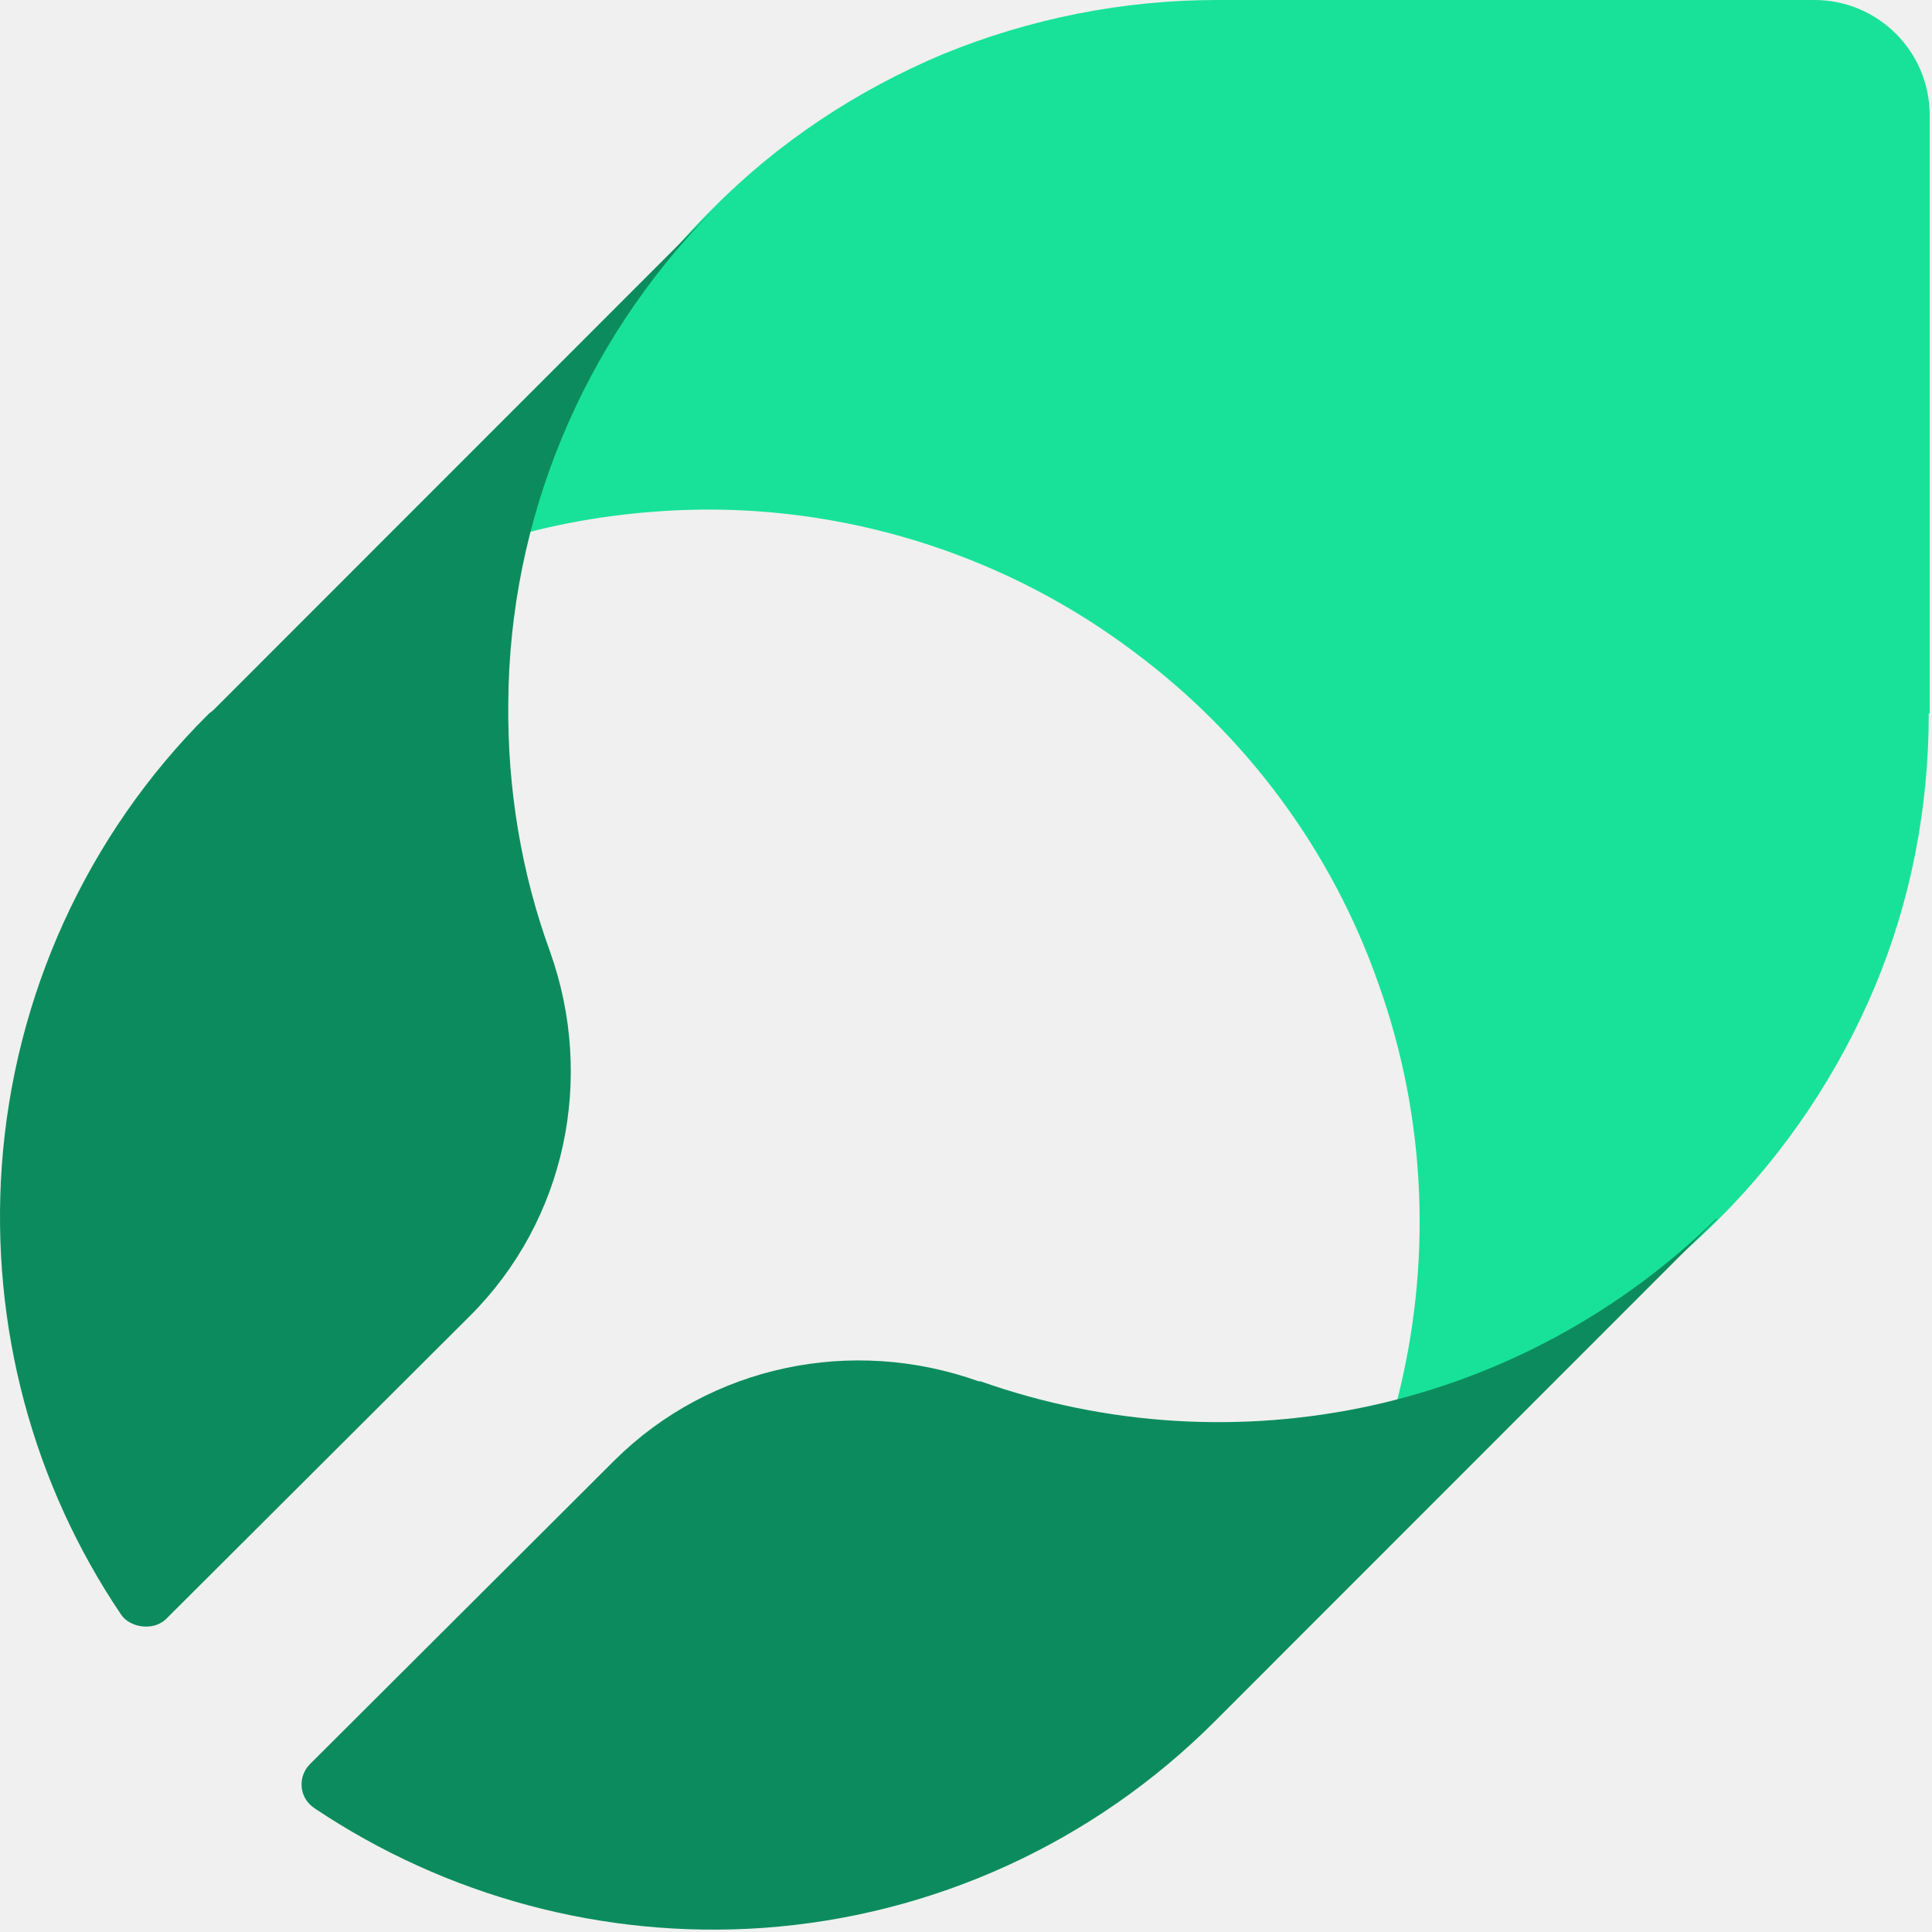
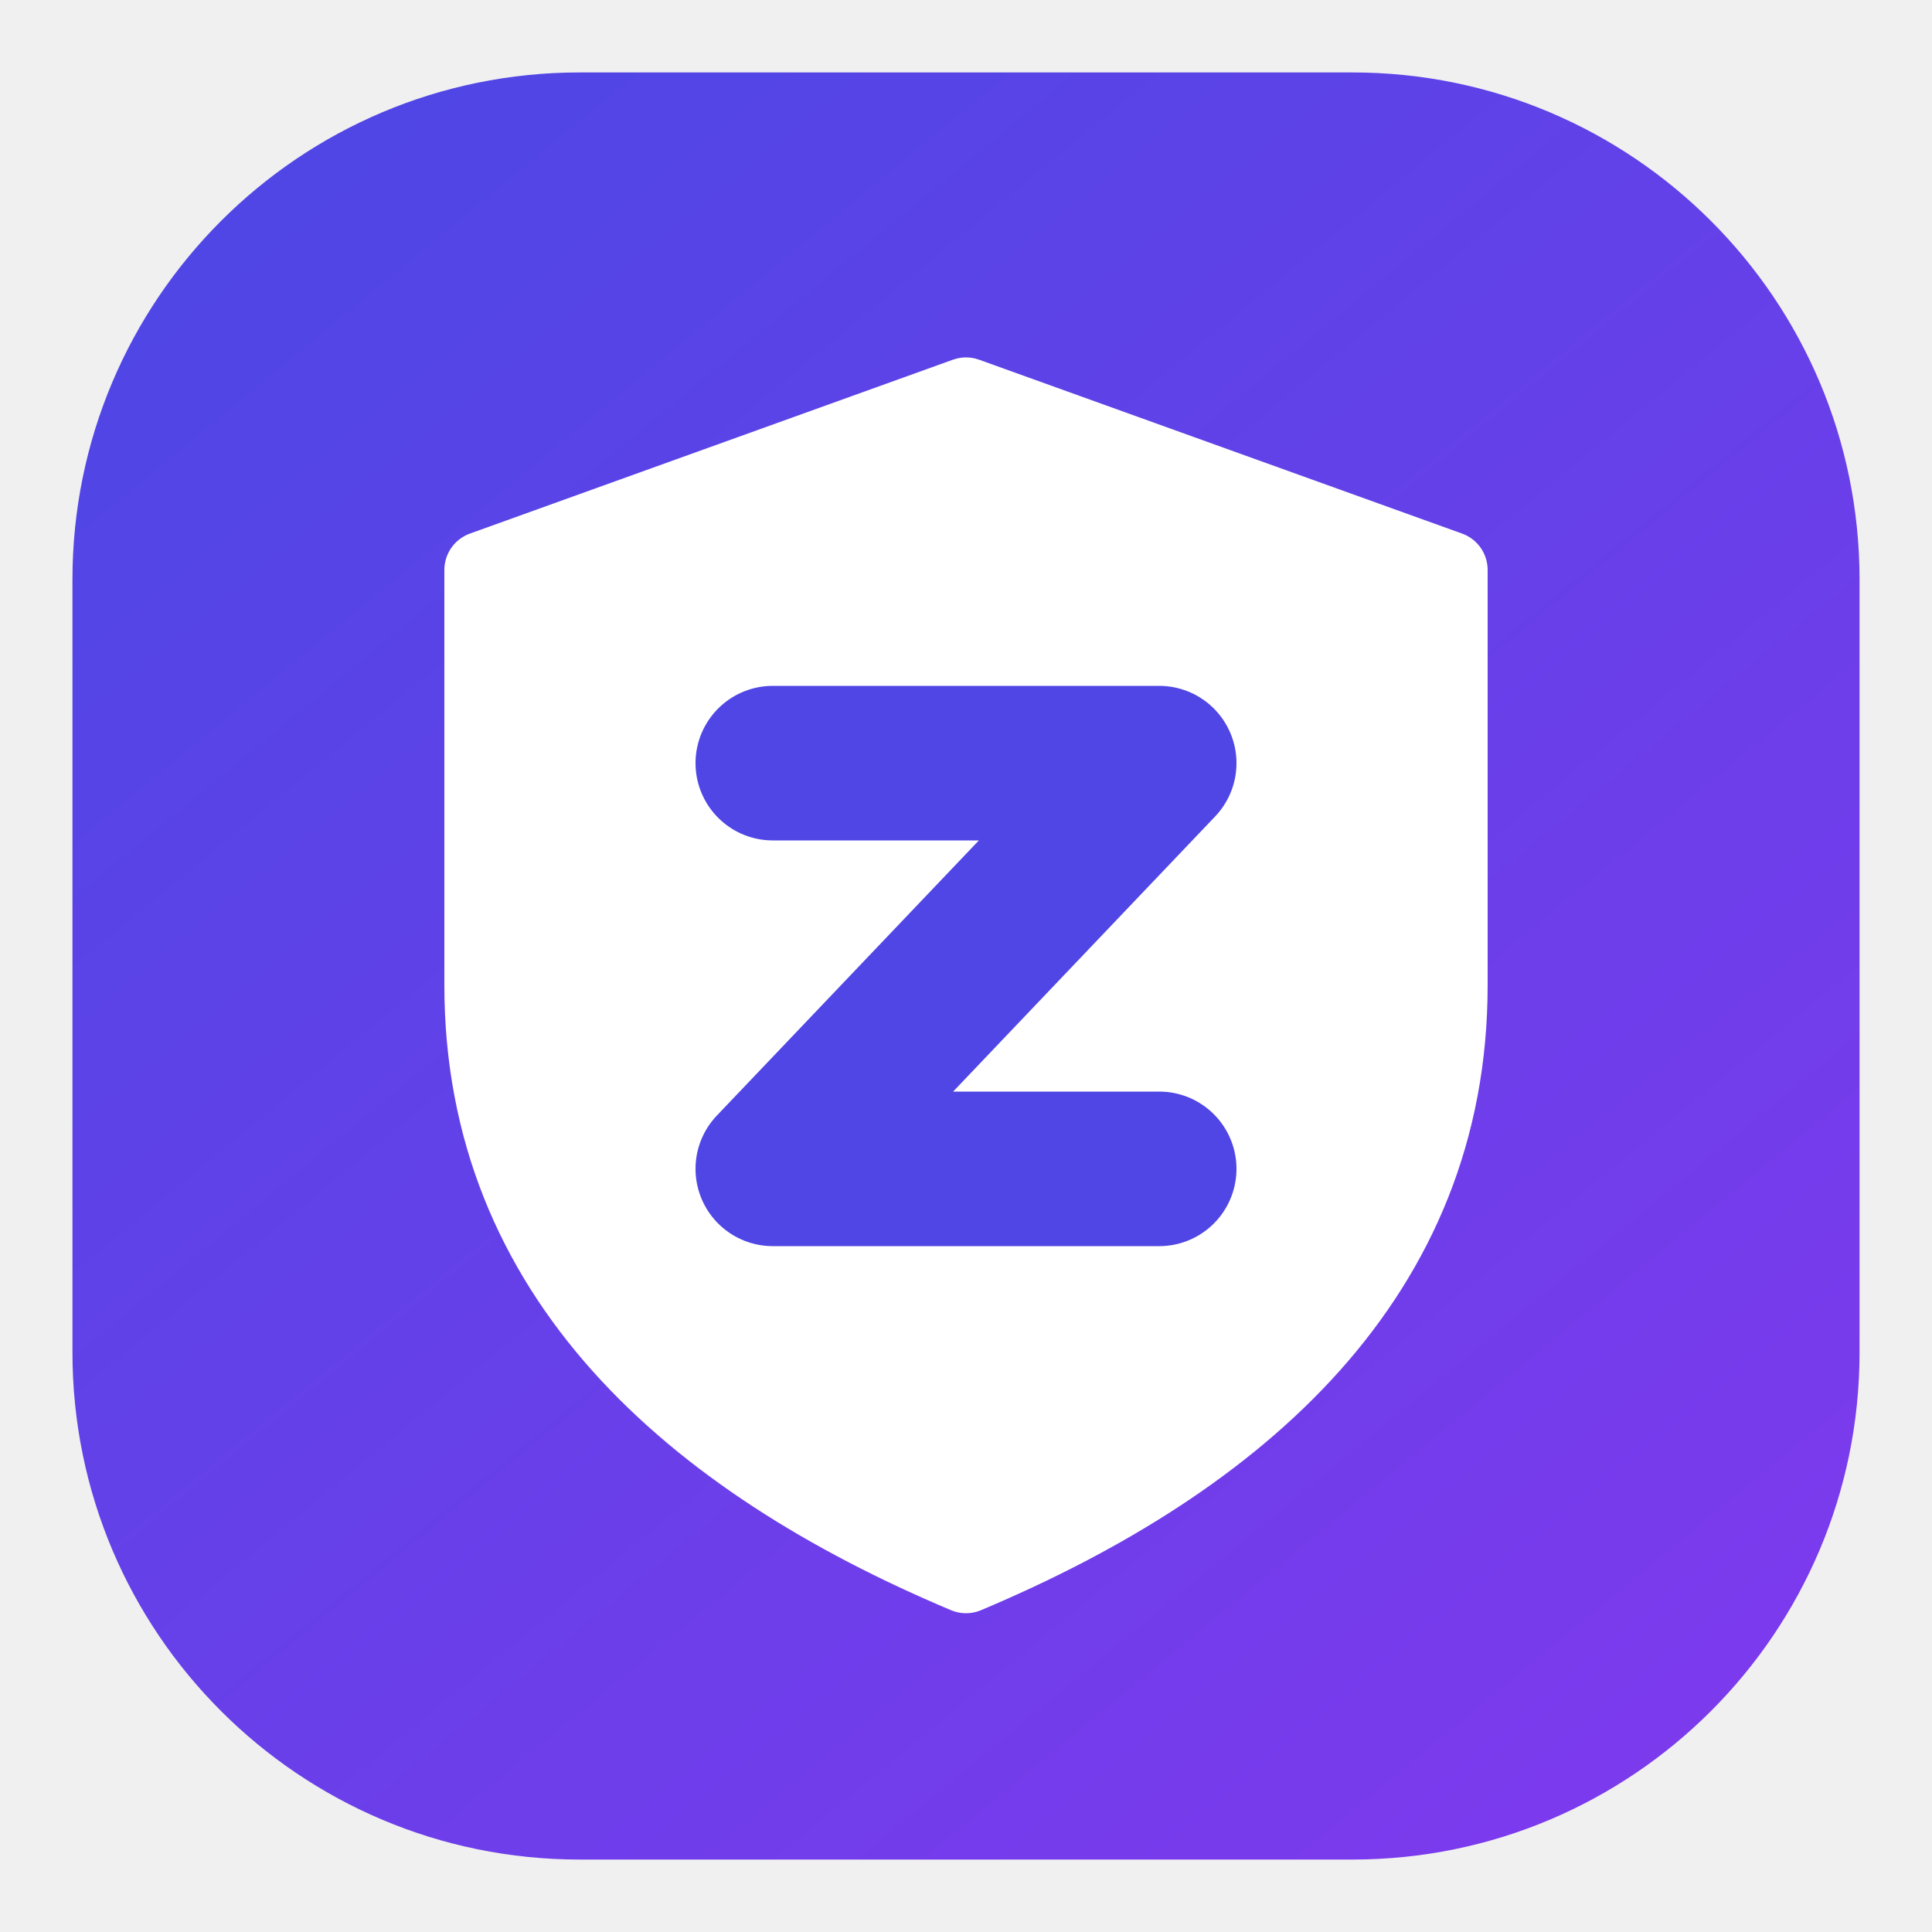
- <svg xmlns="http://www.w3.org/2000/svg" width="502" height="502" viewBox="0 0 502 502" fill="none">
-   <path d="M501.402 185.33V29.962C501.402 13.29 487.876 0 471.453 0H316.156C291.763 0 267.611 4.832 245.15 14.014C222.689 23.438 202.16 36.969 185.012 54.367L183.804 55.575C161.101 78.53 144.92 107.042 136.708 138.454C151.441 134.588 166.656 132.655 181.871 132.413C222.447 131.93 262.298 144.978 294.661 169.383C323.885 191.13 346.104 221.092 358.18 255.645C370.739 290.681 372.188 328.859 362.769 364.862C393.925 356.647 422.666 340.457 445.611 317.744L446.818 316.536C463.966 299.38 477.732 278.841 487.151 256.37C496.571 233.898 501.16 209.735 501.16 185.33H501.402Z" fill="#18E299" />
-   <path d="M132.071 182.706C132.312 135.044 151.32 89.307 184.764 55.125L55.557 184.391C55.076 184.873 54.594 185.113 54.113 185.595C22.593 216.888 3.586 258.774 0.458 303.066C-2.43 344.47 8.397 385.392 31.496 419.575C33.699 422.835 39.677 423.907 43.046 420.778L122.206 341.822C146.989 317.028 154.689 280.198 142.899 247.219C135.44 226.758 131.831 204.852 132.071 182.706Z" fill="#0C8C5E" />
-   <path d="M446.067 316.547C421.284 340.86 390.245 357.71 356.56 365.172C322.634 372.635 287.506 370.468 254.783 358.914C254.783 358.914 254.542 358.914 254.301 358.914C221.338 347.118 184.525 354.821 159.742 379.375L80.581 458.331C77.212 461.701 77.694 467.238 81.784 469.885C115.95 492.754 156.855 503.827 198.24 500.938C242.512 497.809 284.137 478.792 315.656 447.258L316.859 446.054L446.067 316.788V316.547Z" fill="#0C8C5E" />
+ <svg xmlns="http://www.w3.org/2000/svg" width="40" height="40" viewBox="0 0 40 40" fill="none">
+   <defs>
+     <linearGradient id="g" x1="6" y1="3" x2="34" y2="37" gradientUnits="userSpaceOnUse">
+       <stop stop-color="#4F46E5" />
+       <stop offset="1" stop-color="#7C3AED" />
+     </linearGradient>
+   </defs>
+   <rect x="1.5" y="1.5" width="37" height="37" rx="10.5" fill="url(#g)" />
+   <path d="M20 8.2 30 11.8V20.4C30 26.4 25.7 30.2 20 32.6 14.3 30.2 10 26.4 10 20.4V11.8Z" fill="#FFFFFF" stroke="#FFFFFF" stroke-width="1.6" stroke-linejoin="round" />
+   <path d="M16 15.8H24L16 24.2H24" stroke="#4F46E5" stroke-width="3.2" stroke-linecap="round" stroke-linejoin="round" />
</svg>
